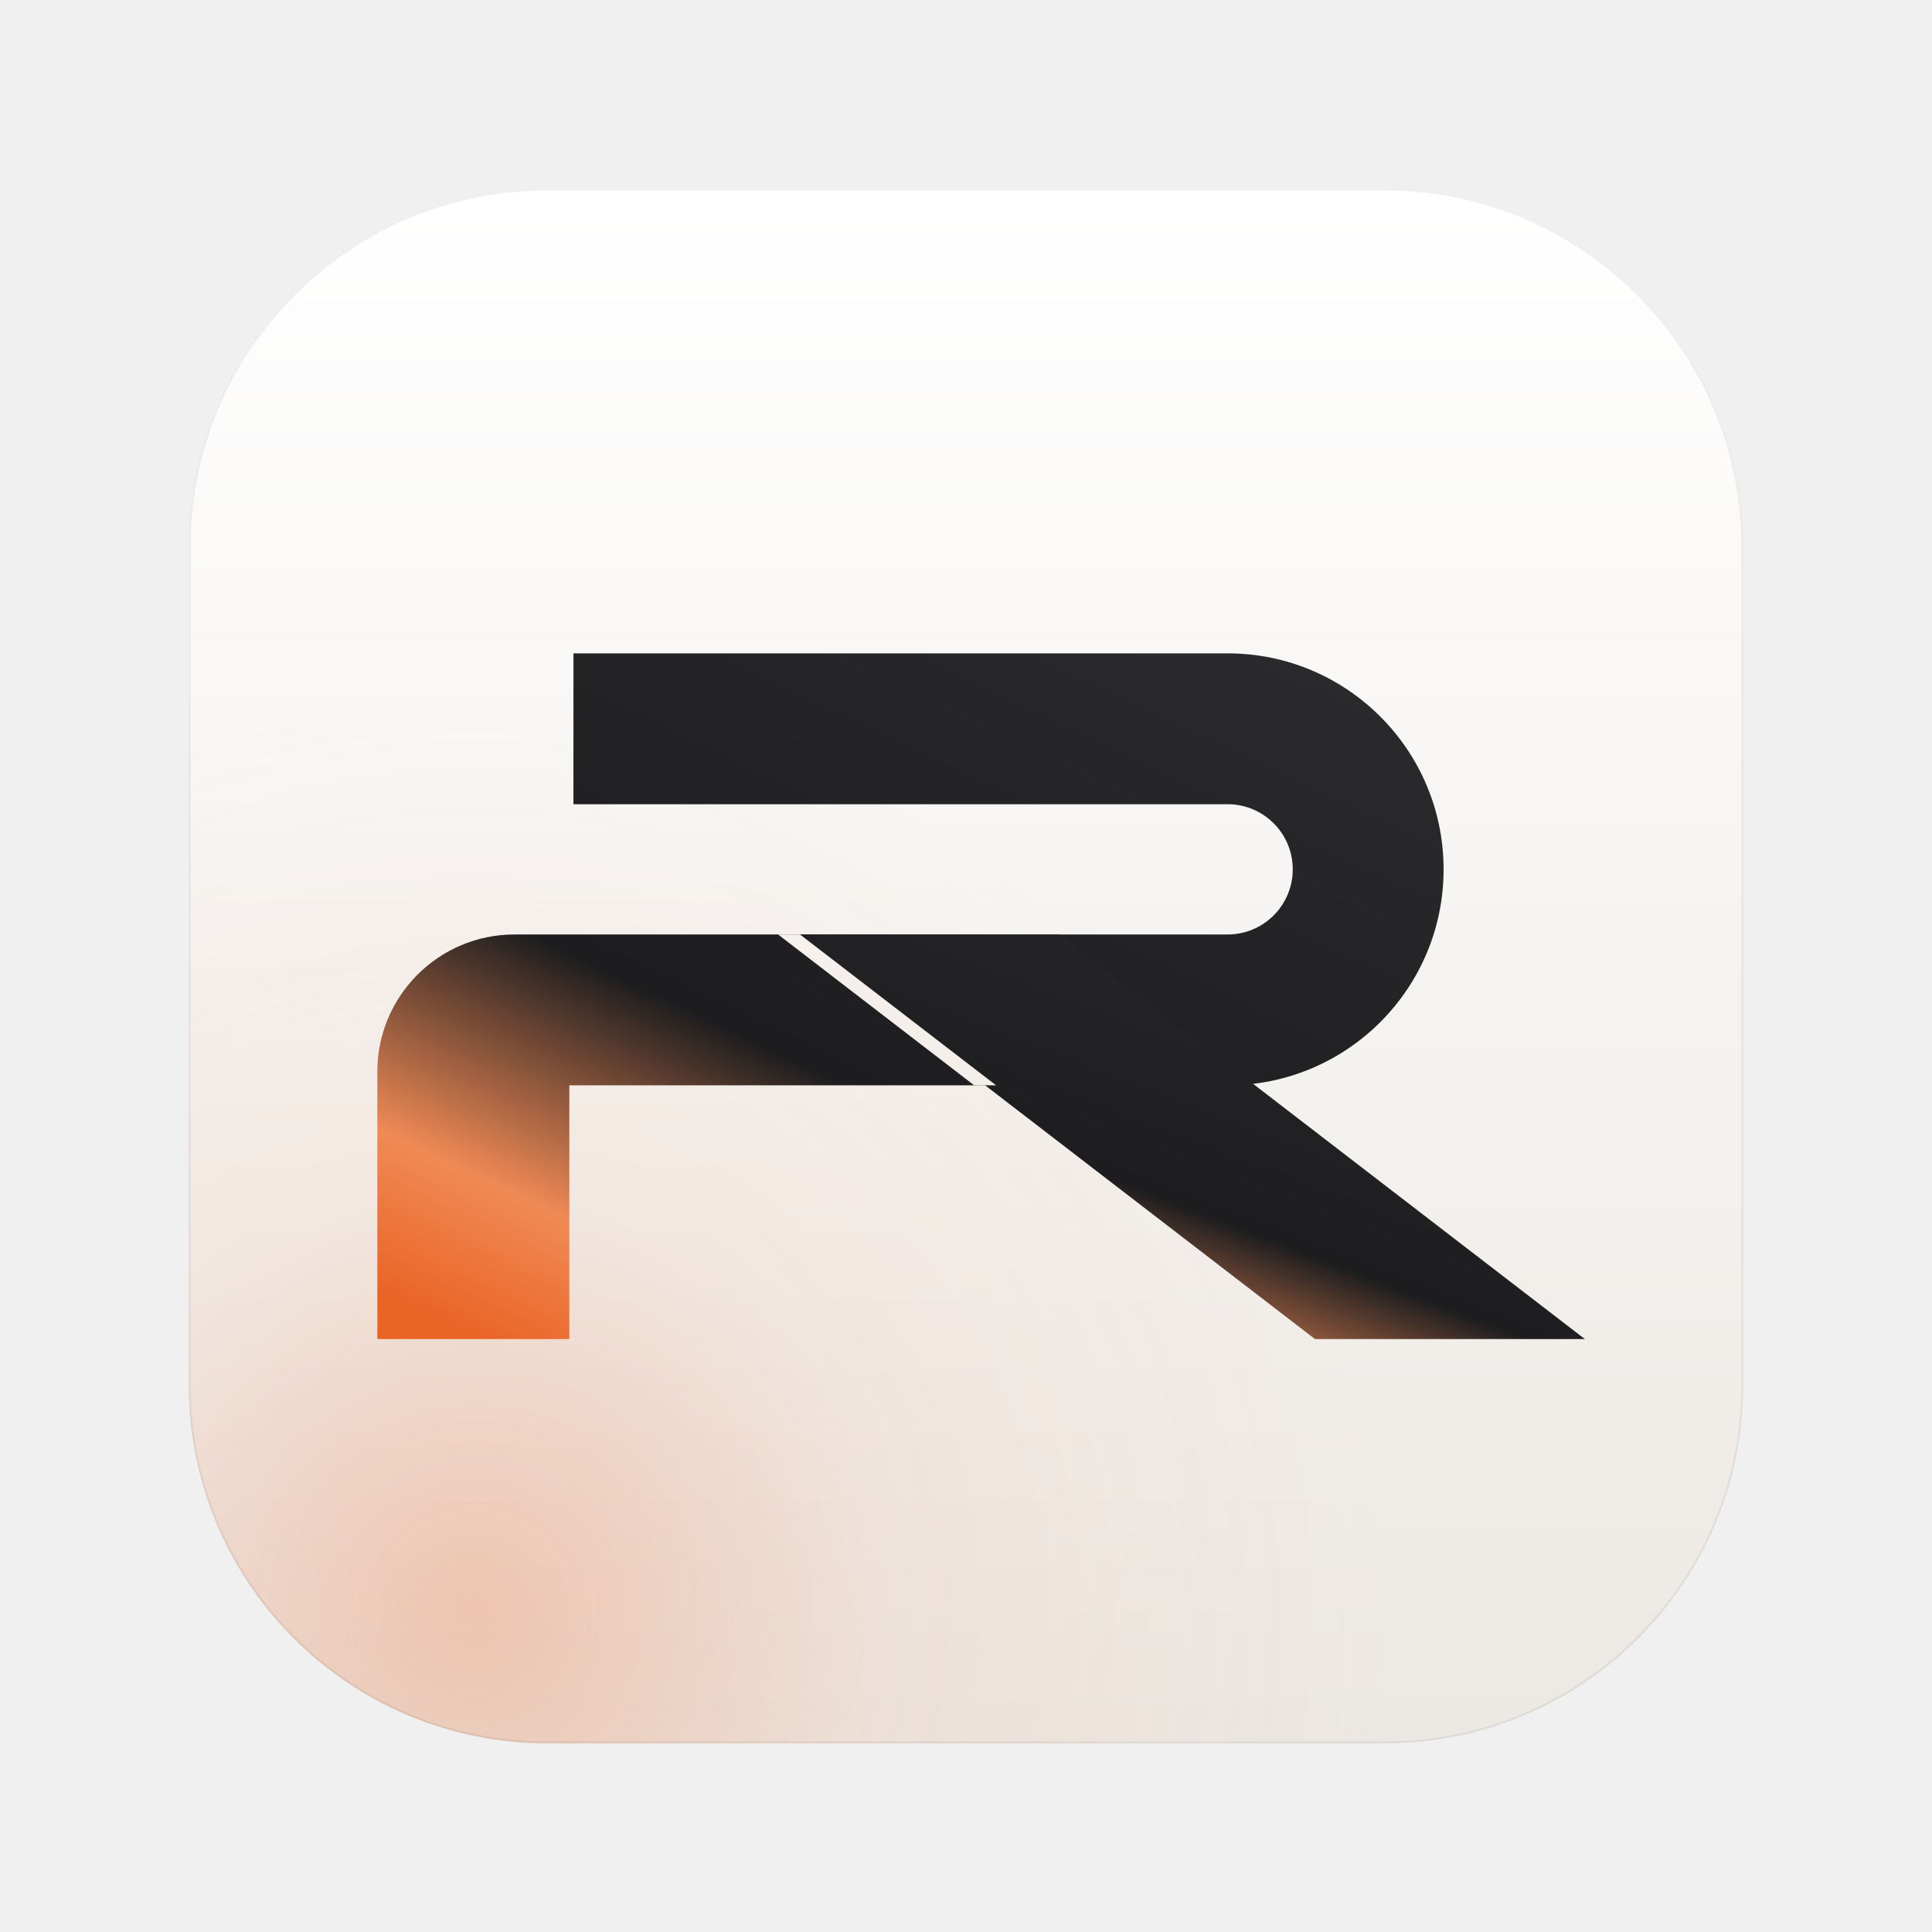
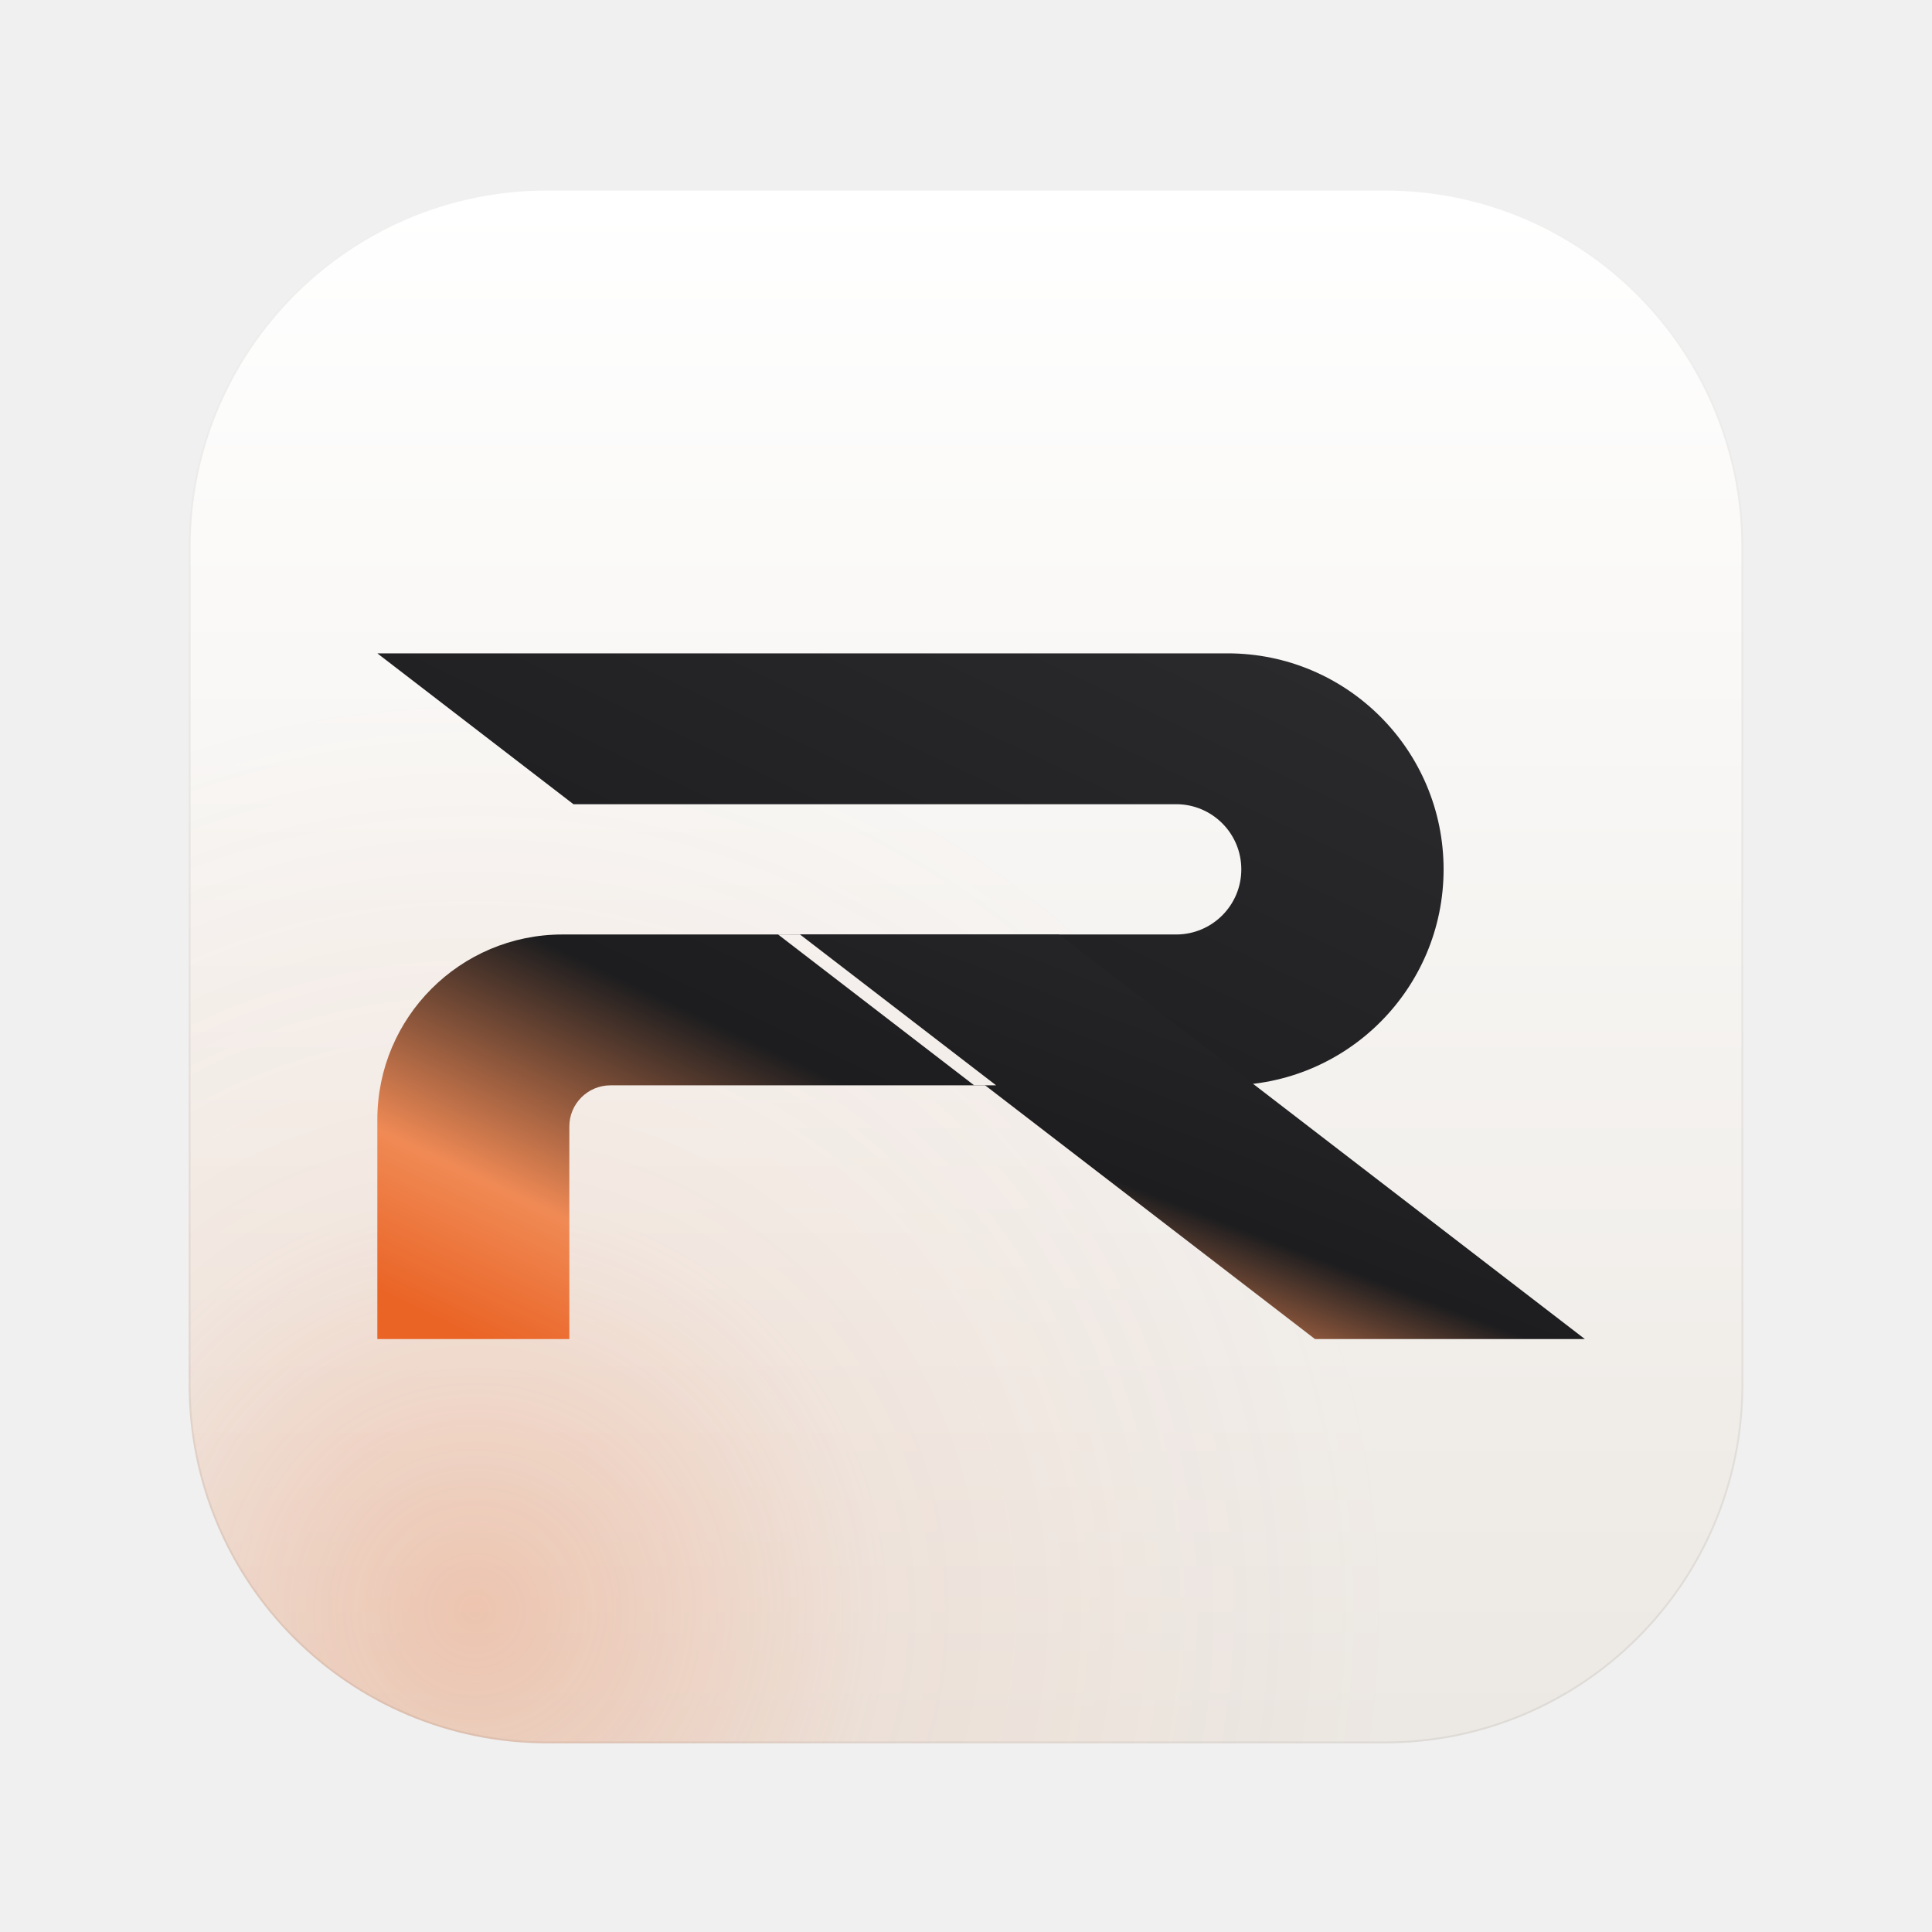
<svg xmlns="http://www.w3.org/2000/svg" viewBox="0 0 1024 1024" role="img" aria-label="Rift Motion">
  <defs>
    <linearGradient id="fundo" x1="0" y1="0" x2="0" y2="1">
      <stop offset="0" stop-color="#FFFFFF" />
      <stop offset="1" stop-color="#ECE8E3" />
    </linearGradient>
    <radialGradient id="luz" cx="0.18" cy="0.92" r="0.6">
      <stop offset="0" stop-color="#EA6426" stop-opacity="0.28" />
      <stop offset="0.45" stop-color="#EA6426" stop-opacity="0.06" />
      <stop offset="1" stop-color="#EA6426" stop-opacity="0" />
    </radialGradient>
    <linearGradient id="tinta" x1="0.85" y1="0" x2="0.1" y2="1">
      <stop offset="0" stop-color="#2A2A2D" />
      <stop offset="0.6" stop-color="#1D1D1F" />
      <stop offset="0.85" stop-color="#F08A55" />
      <stop offset="1" stop-color="#EA6426" />
    </linearGradient>
    <mask id="fenda" maskUnits="userSpaceOnUse" x="-10" y="-10" width="196.1" height="120">
      <rect x="-10" y="-10" width="196.1" height="120" fill="#fff" />
      <path d="M58.44 41 L61.64 41 L90.24 63 L87.04 63 Z" fill="#000" />
    </mask>
  </defs>
  <rect x="100" y="100" width="824" height="824" rx="190" fill="url(#fundo)" />
  <rect x="100" y="100" width="824" height="824" rx="190" fill="url(#luz)" />
  <rect x="100.5" y="100.5" width="823" height="823" rx="189.5" fill="none" stroke="#000000" stroke-opacity="0.06" />
  <g transform="translate(200 346.29) scale(3.6343)" fill="url(#tinta)" mask="url(#fenda)">
-     <path d="M28.6 0 L124 0 A31.5 31.5 0 0 1 124 63 L28 63 L28 100 L0 100 L0 61 A20 20 0 0 1 20 41 L124 41 A9.5 9.5 0 0 0 124 22 L28.6 22 Z" />
+     <path d="M0 0 L124 0 A31.5 31.5 0 0 1 124 63 L34 63 A6 6 0 0 0 28 69 L28 100 L0 100 L0 68 A27 27 0 0 1 27 41 L116.5 41 A9.5 9.5 0 0 0 116.5 22 L28.6 22 Z" />
    <path d="M60.04 41 L99.4 41 L176.1 100 L136.74 100 Z" />
  </g>
</svg>
